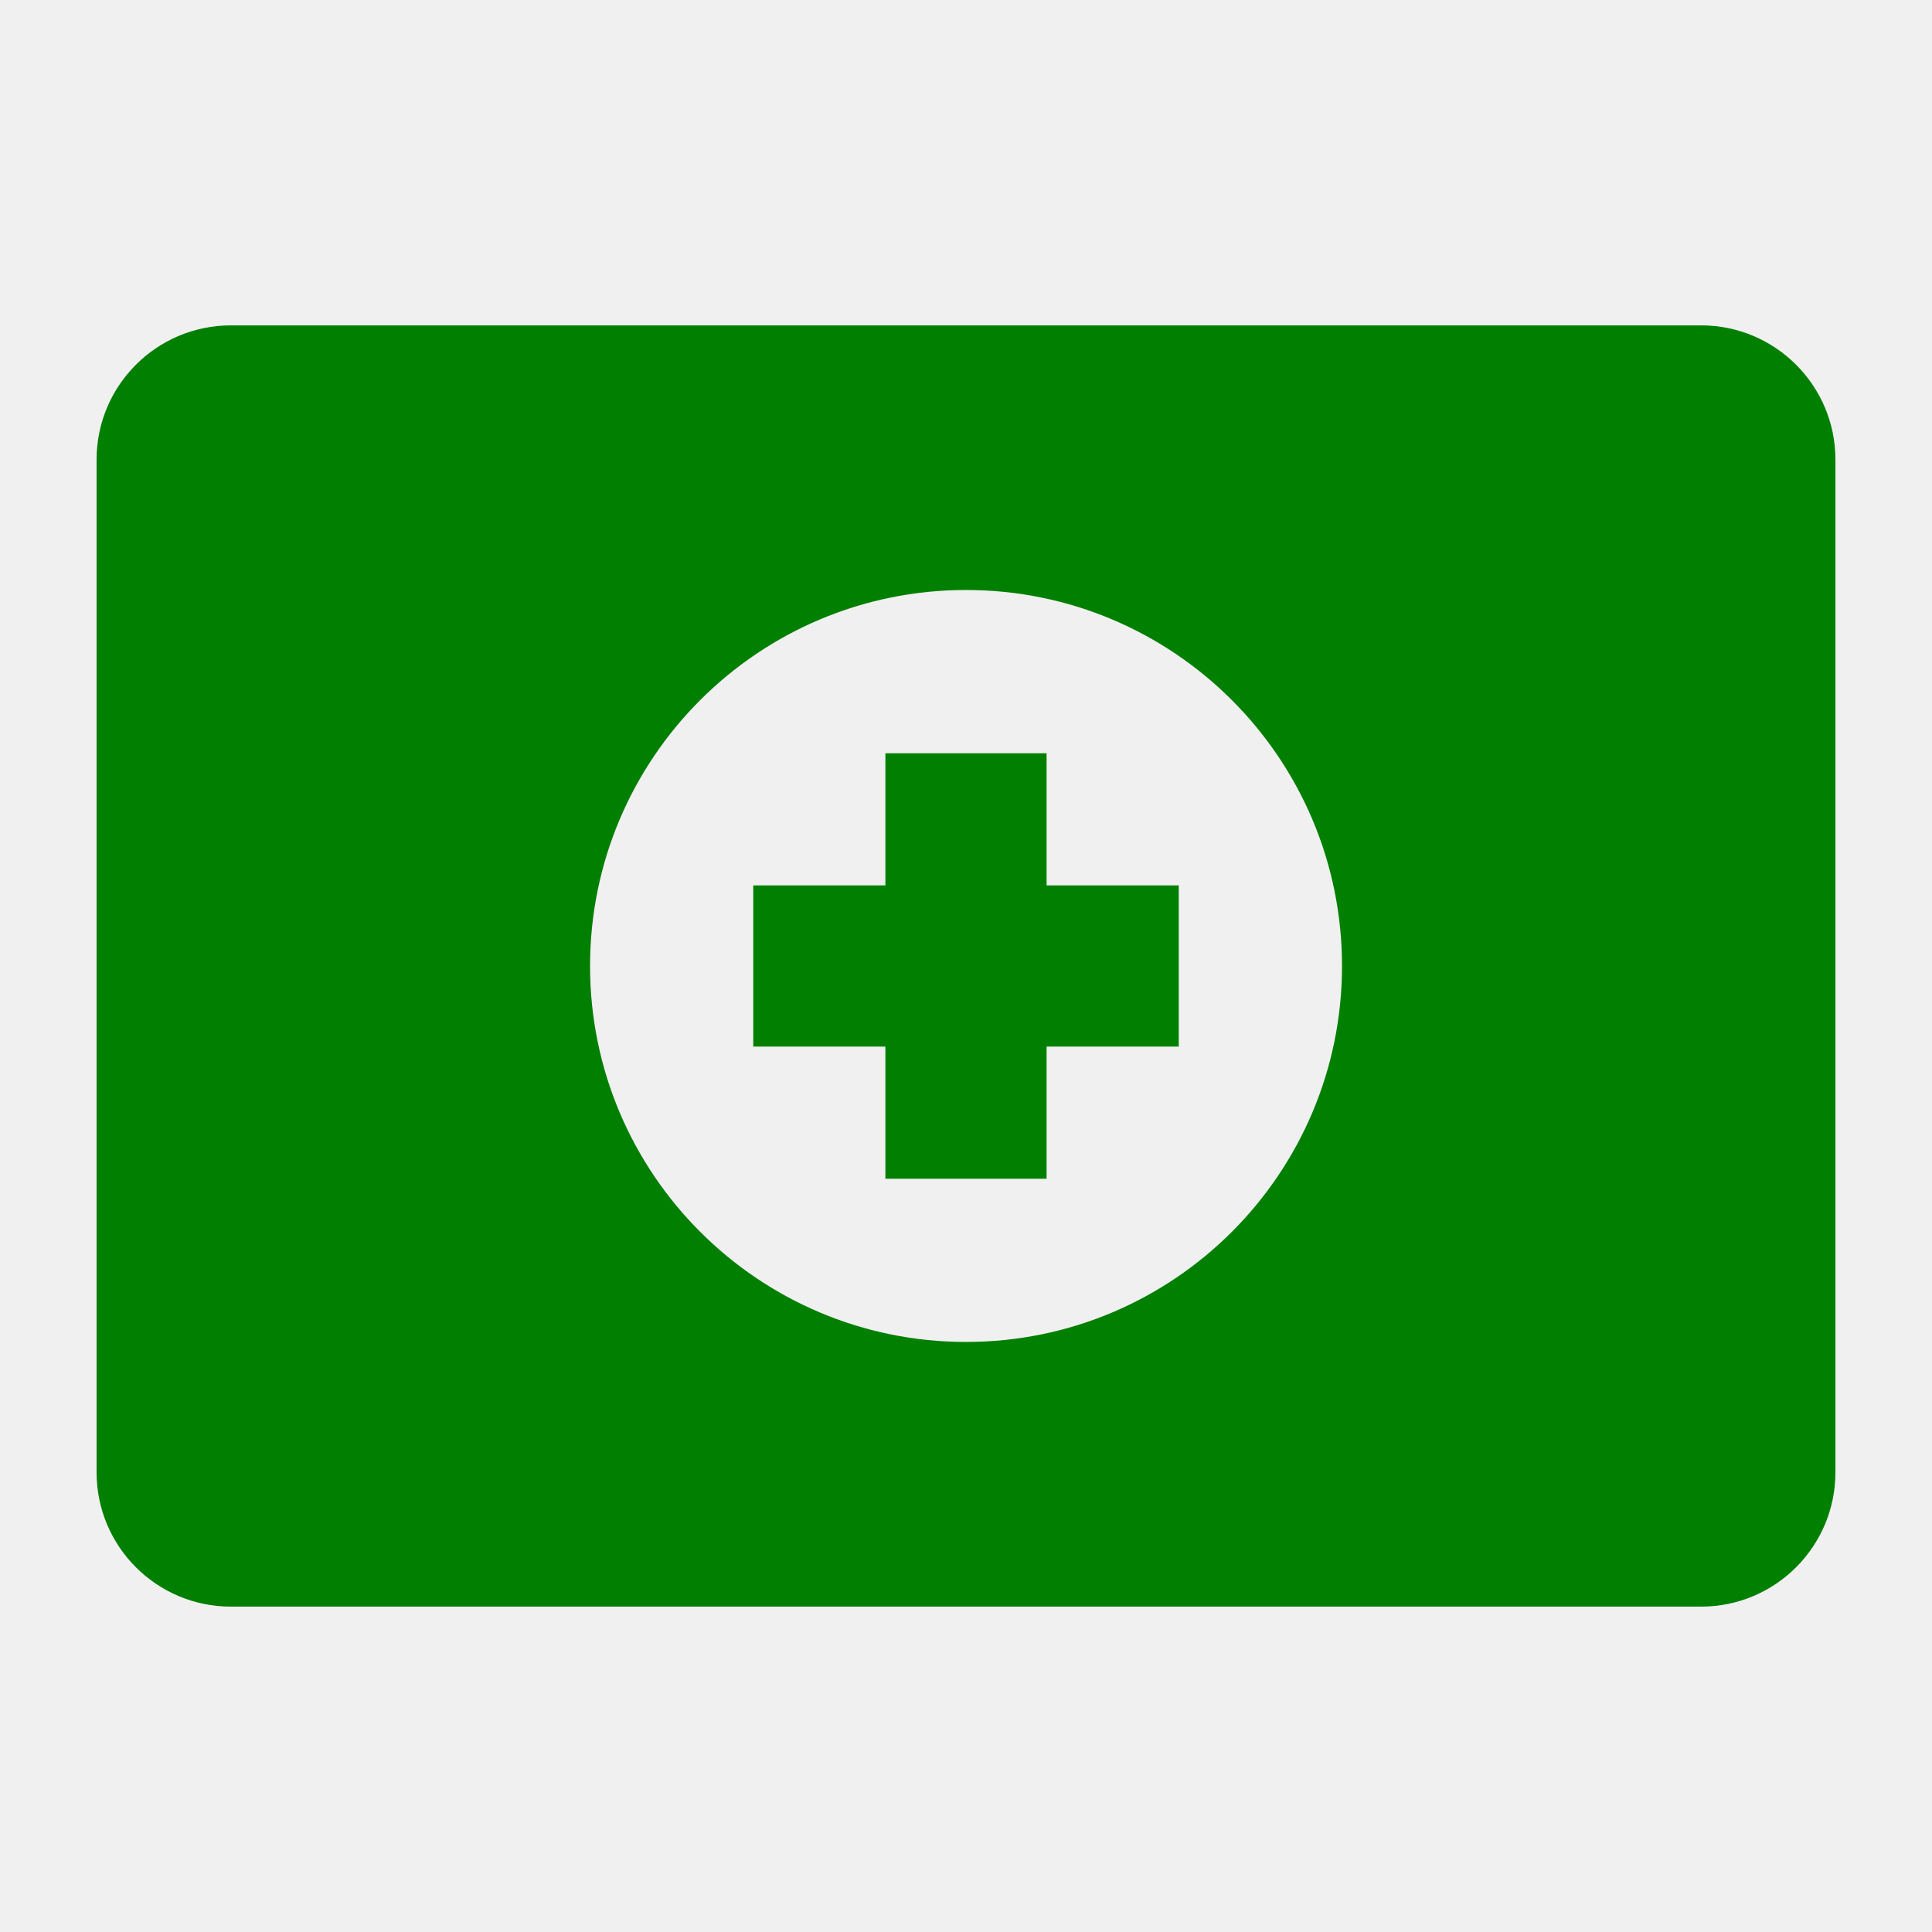
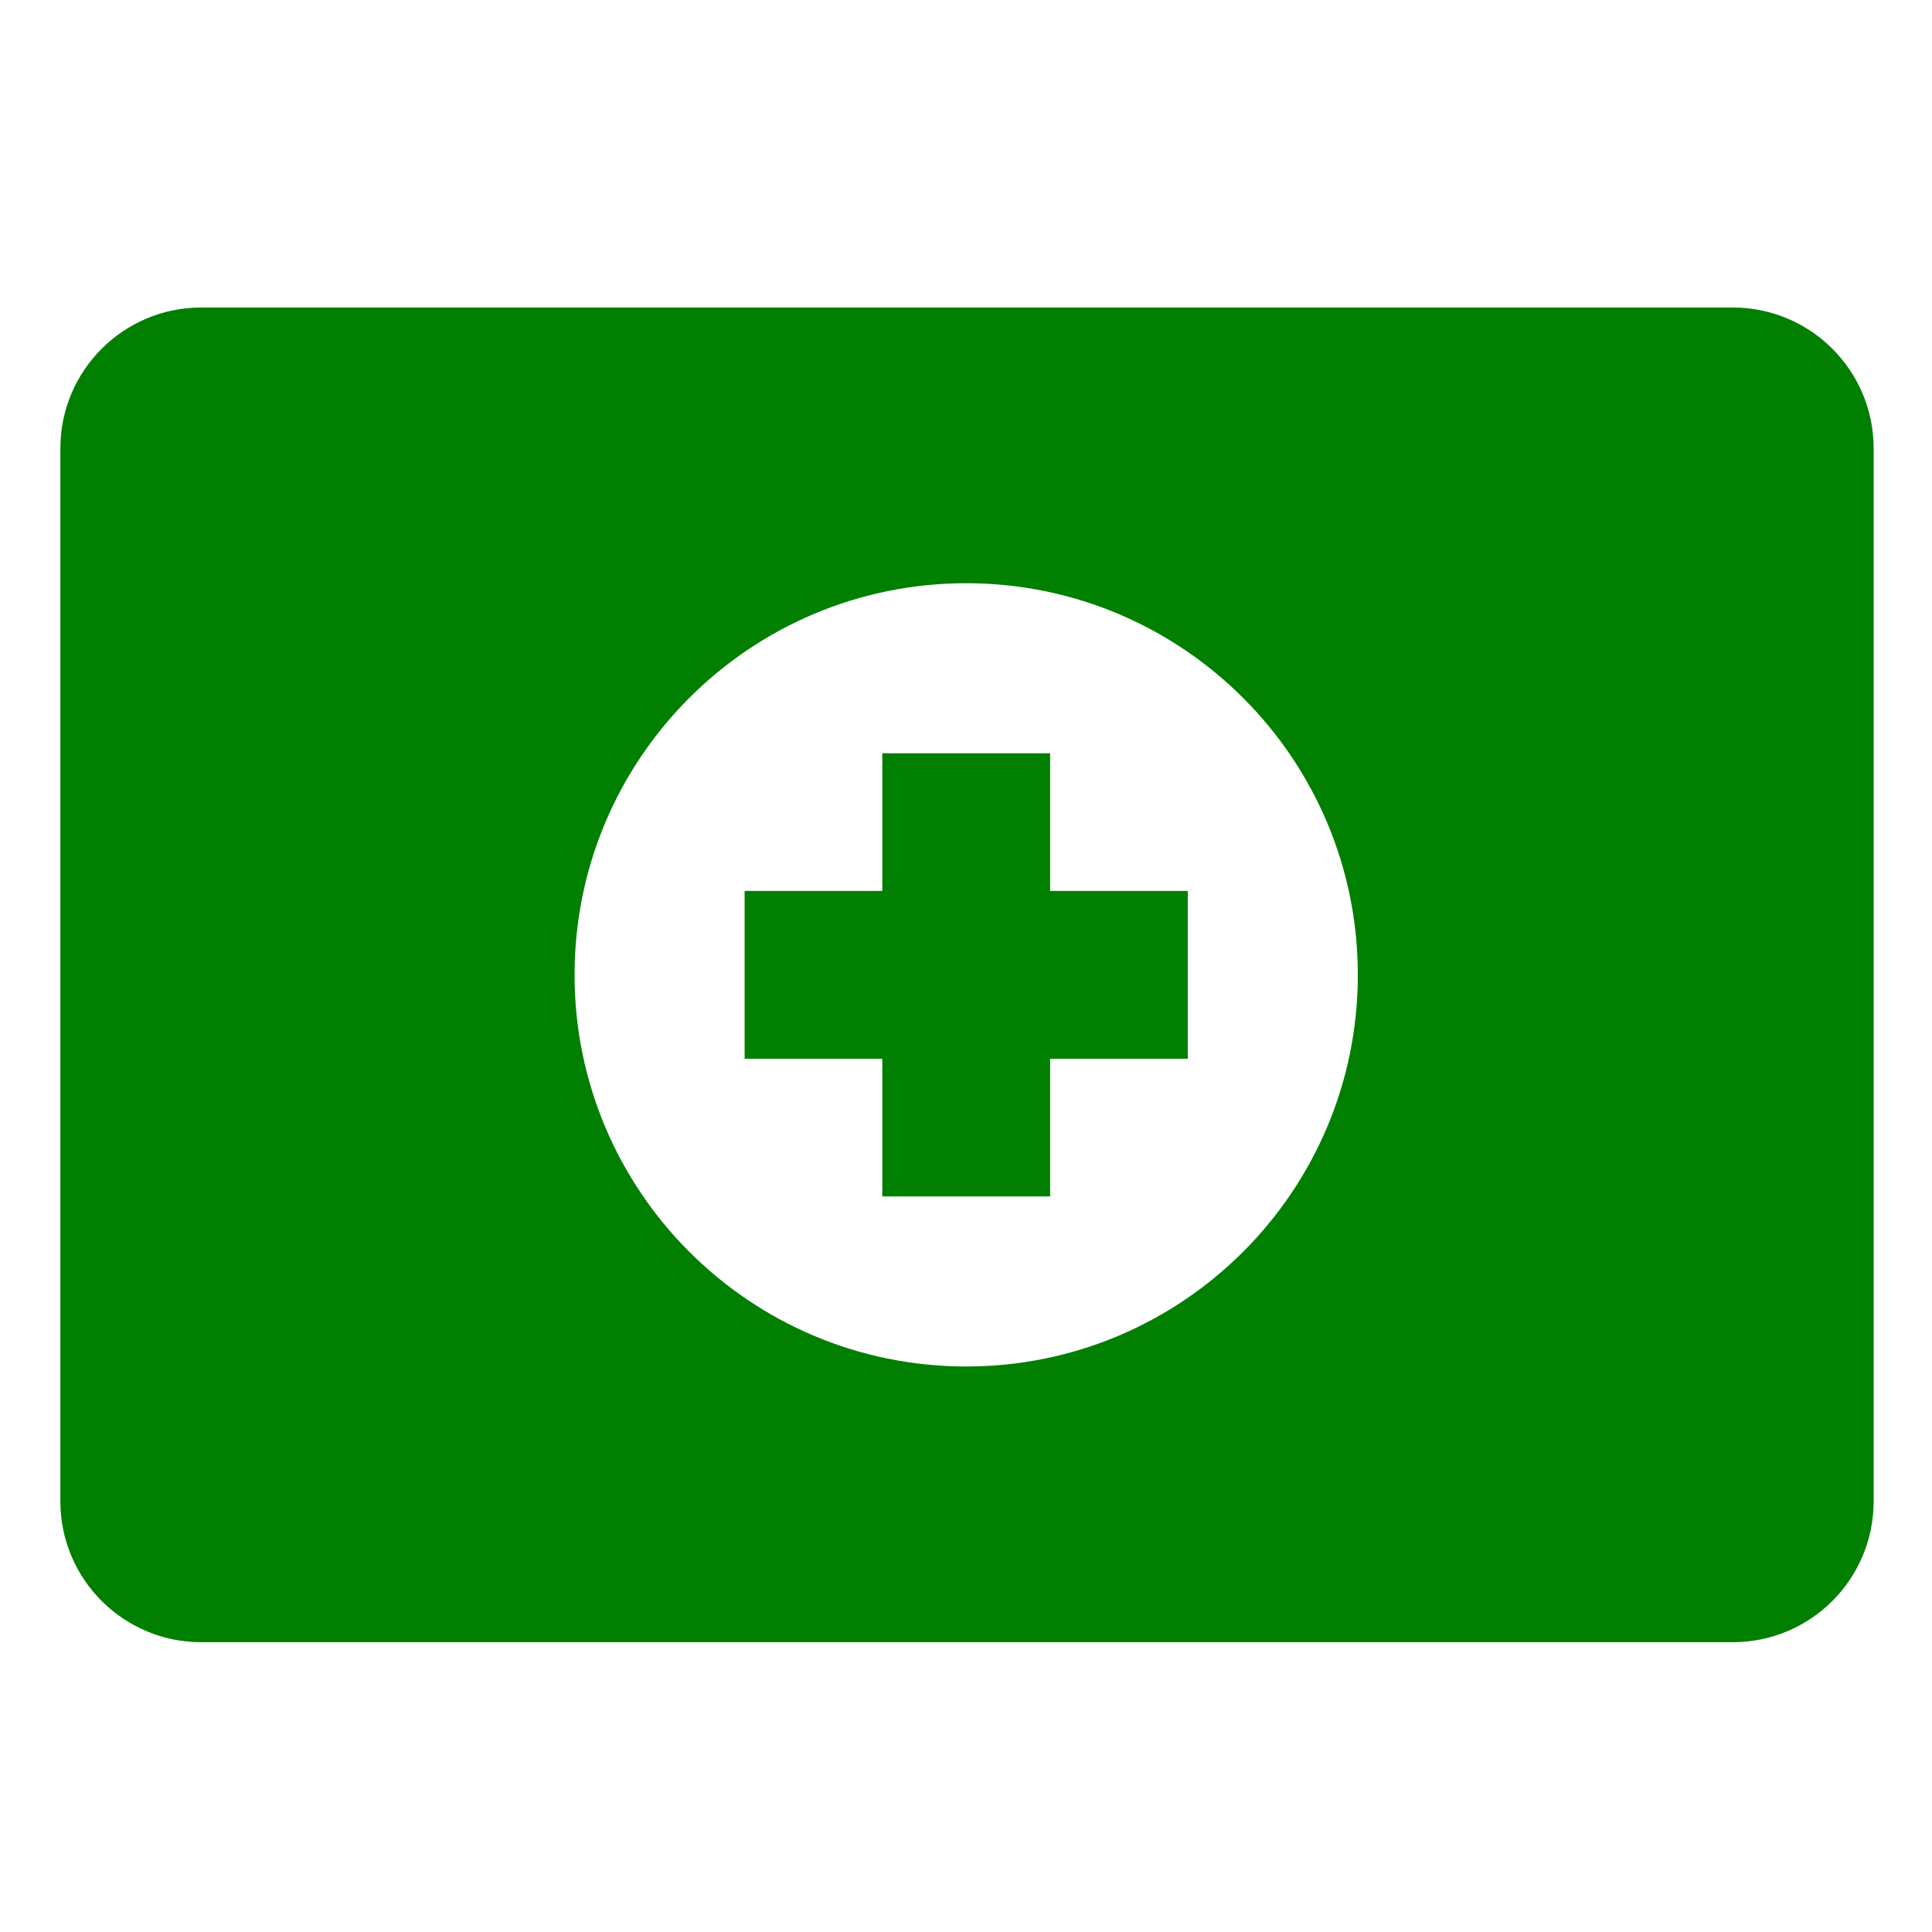
- <svg xmlns="http://www.w3.org/2000/svg" version="1.1" id="Layer_1" x="0px" y="0px" viewBox="0 0 32.147 32.147" xml:space="preserve" width="50" height="50">
-   <defs id="defs49" />
-   <g id="g4154">
-     <path style="fill:#007f00;fill-opacity:1;fill-rule:evenodd" id="path11" d="m 28.305,5.414 -24.463,0 c -1.234,0 -2.235,1 -2.235,2.235 l 0,16.849 c 0,1.234 1,2.235 2.235,2.235 l 24.463,0 c 1.234,0 2.235,-1 2.235,-2.235 l 0,-16.85 C 30.54,6.415 29.539,5.414 28.305,5.414 Z M 16.074,22.329 c -3.455,0 -6.256,-2.801 -6.256,-6.256 0,-3.455 2.801,-6.256 6.256,-6.256 3.455,0 6.256,2.801 6.256,6.256 0,3.455 -2.801,6.256 -6.256,6.256 z" />
-     <polygon transform="matrix(0.08789036,0,0,0.08789036,1.607373,0.0438472)" style="fill:#007f00;fill-opacity:1;fill-rule:evenodd" id="polygon13" points="149.335,222.656 179.85,222.656 179.85,197.64 204.867,197.64 204.867,167.124 179.85,167.124 179.85,142.108 149.335,142.108 149.335,167.124 124.319,167.124 124.319,197.64 149.335,197.64 " />
+ <svg xmlns="http://www.w3.org/2000/svg" viewBox="0 0 96 96">
+   <g id="backgroup-white">
+     <rect x="0.01" width="96" height="96" style="fill:#fff" />
  </g>
-   <g id="g17" transform="translate(0,-297.0425)" />
-   <g id="g19" transform="translate(0,-297.0425)" />
-   <g id="g21" transform="translate(0,-297.0425)" />
-   <g id="g23" transform="translate(0,-297.0425)" />
-   <g id="g25" transform="translate(0,-297.0425)" />
-   <g id="g27" transform="translate(0,-297.0425)" />
-   <g id="g29" transform="translate(0,-297.0425)" />
-   <g id="g31" transform="translate(0,-297.0425)" />
-   <g id="g33" transform="translate(0,-297.0425)" />
-   <g id="g35" transform="translate(0,-297.0425)" />
-   <g id="g37" transform="translate(0,-297.0425)" />
-   <g id="g39" transform="translate(0,-297.0425)" />
-   <g id="g41" transform="translate(0,-297.0425)" />
-   <g id="g43" transform="translate(0,-297.0425)" />
-   <g id="g45" transform="translate(0,-297.0425)" />
+   <g id="os_rescue">
+     <g id="g4154">
+       <path id="path11" d="M86.06,15.28H10a7,7,0,0,0-7,7V74.65a7,7,0,0,0,7,6.95h76.1a7,7,0,0,0,7-6.95V22.23A7,7,0,0,0,86.06,15.28ZM48,67.9A19.46,19.46,0,1,1,67.47,48.44,19.46,19.46,0,0,1,48,67.9Z" style="fill:#007f00;fill-rule:evenodd" />
+       <polygon id="polygon13" points="43.84 59.45 52.18 59.45 52.18 52.61 59.02 52.61 59.02 44.27 52.18 44.27 52.18 37.43 43.84 37.43 43.84 44.27 37 44.27 37 52.61 43.84 52.61 43.84 59.45" style="fill:#007f00;fill-rule:evenodd" />
+     </g>
+   </g>
</svg>
